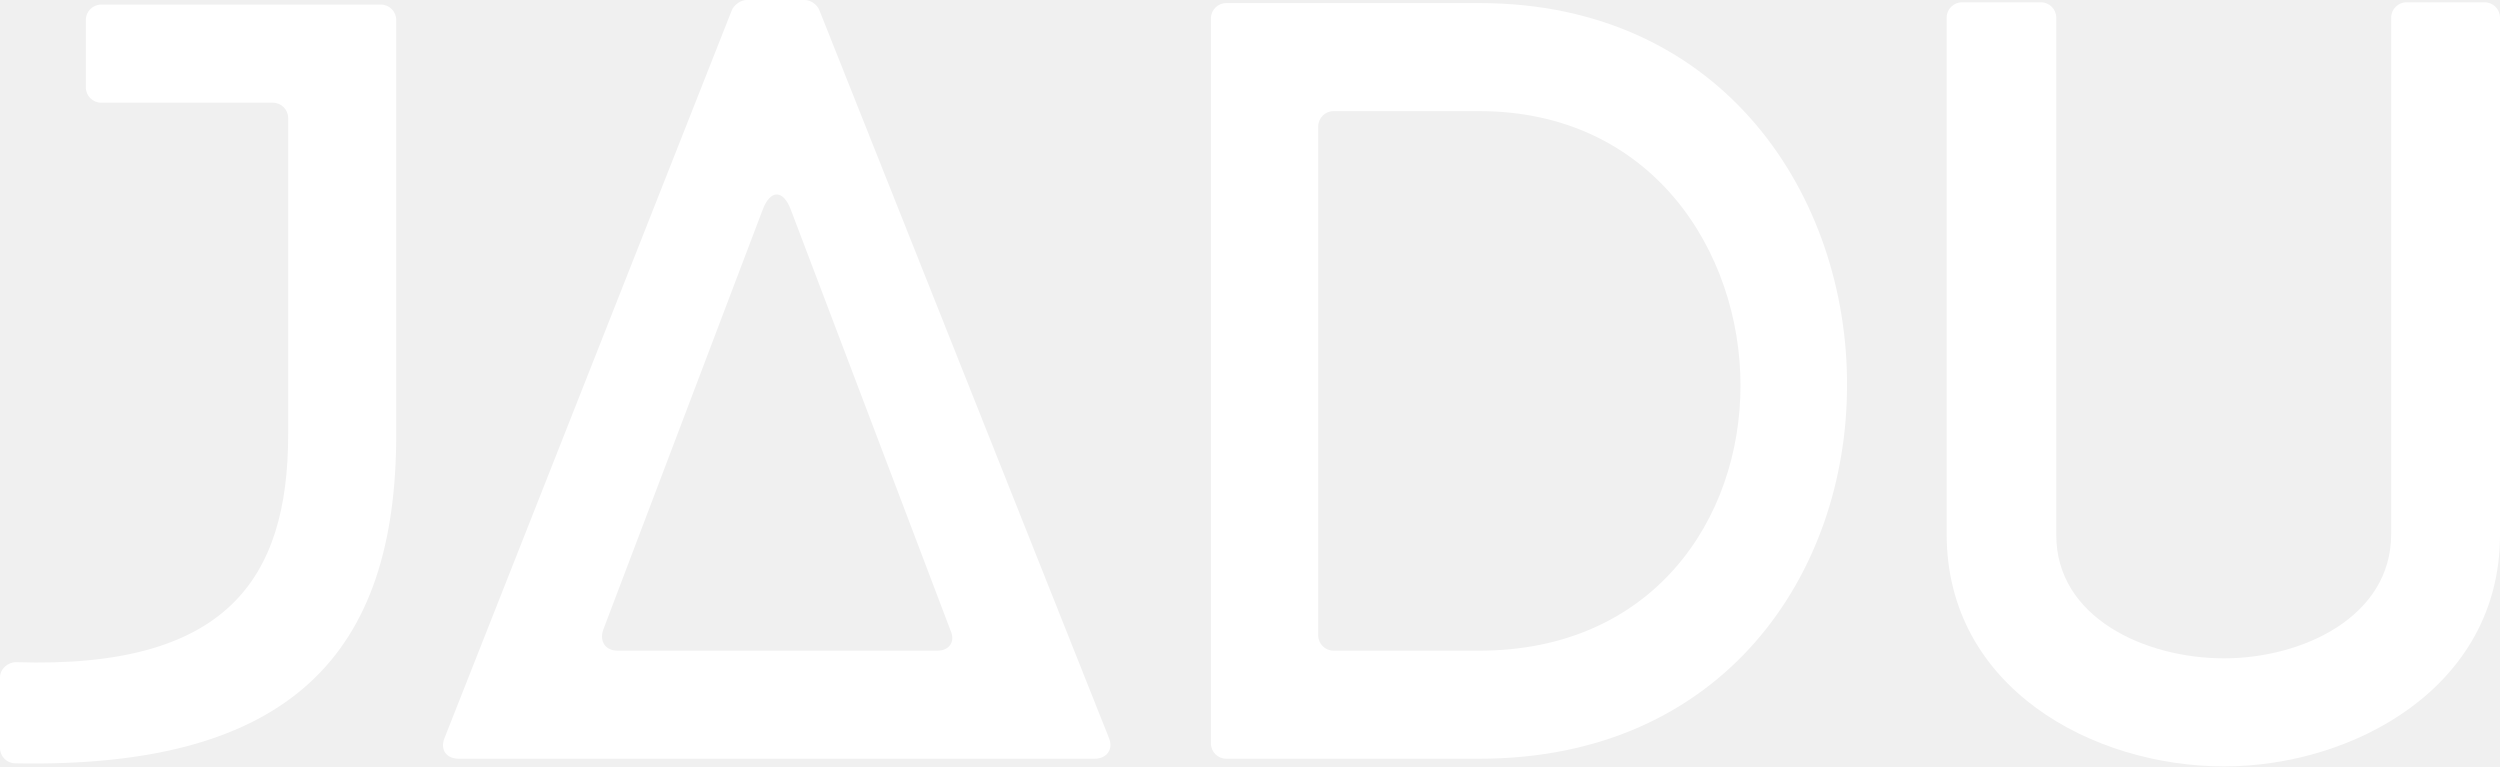
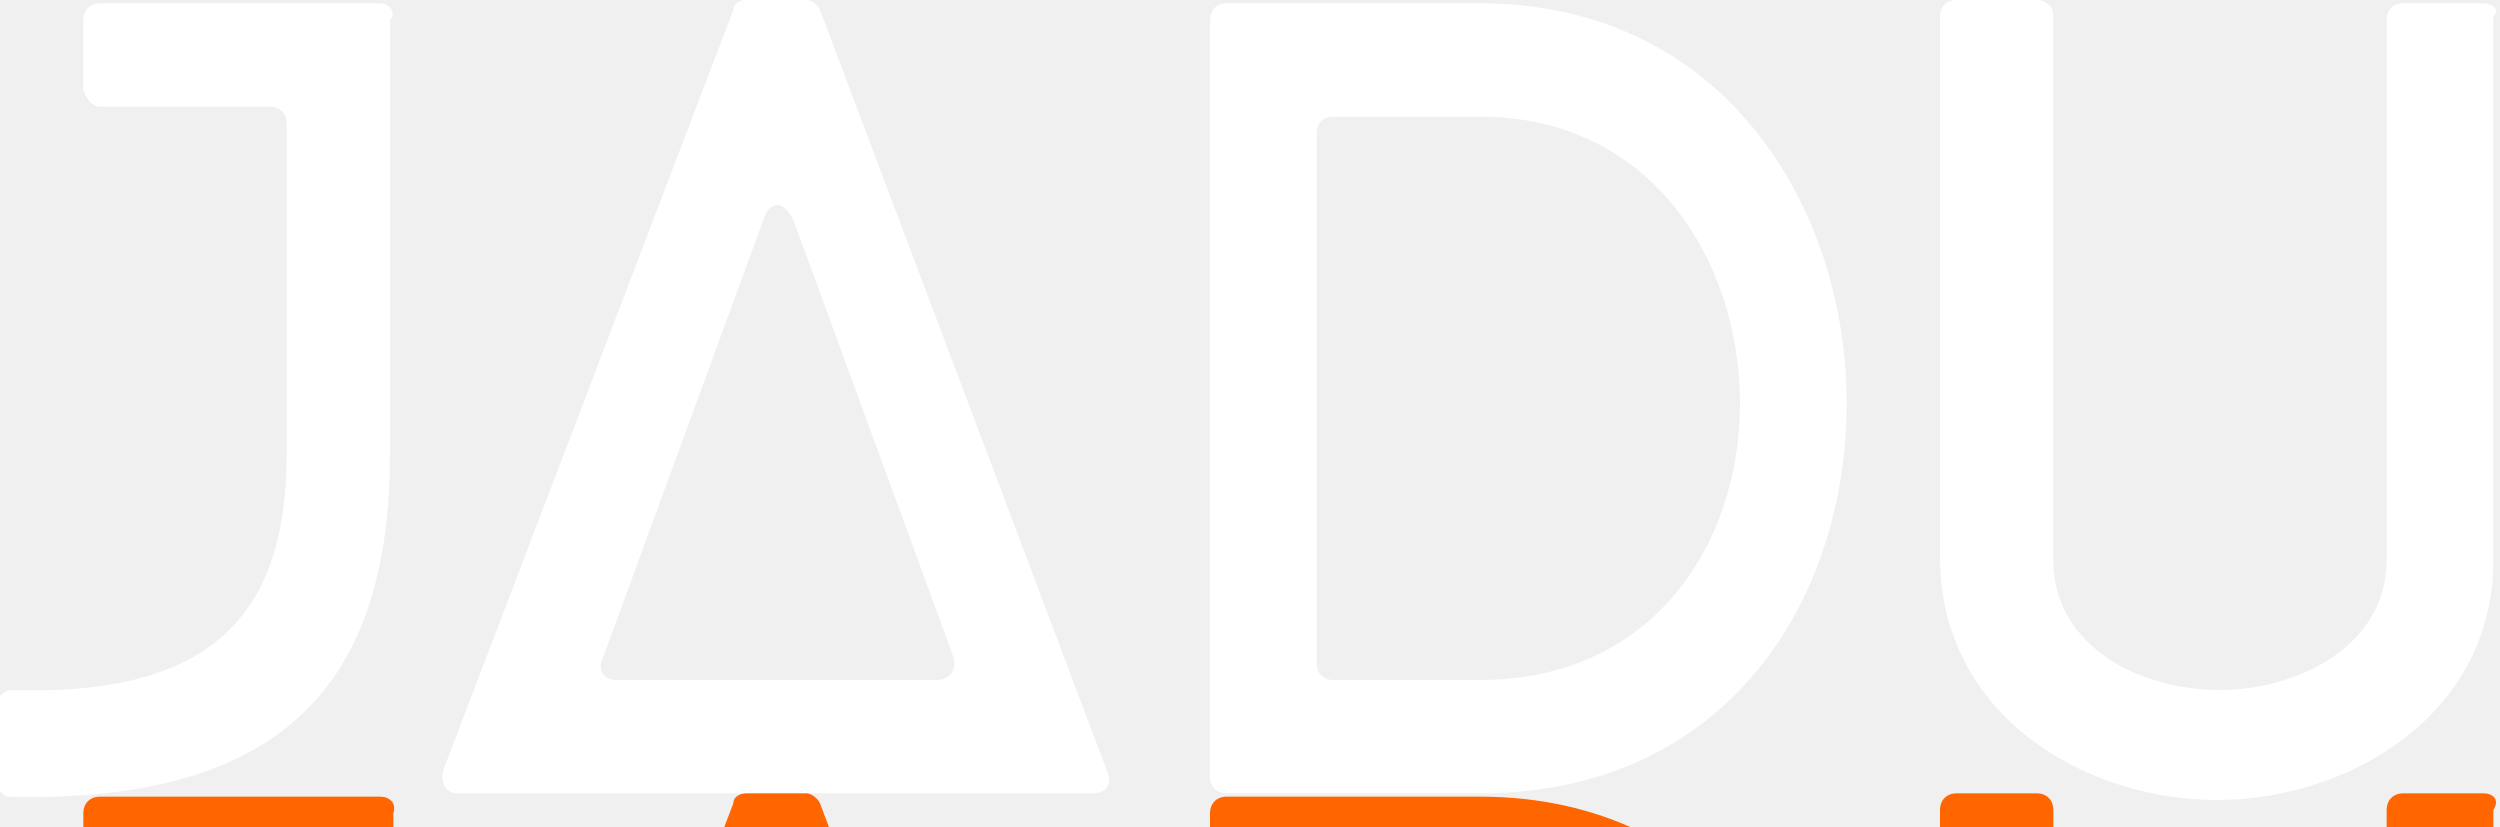
- <svg xmlns="http://www.w3.org/2000/svg" version="1.1" id="Logo" x="0px" y="0px" viewBox="0 0 326.2 100" enable-background="new 0 0 326.2 100" xml:space="preserve">
+ <svg xmlns="http://www.w3.org/2000/svg" version="1.1" id="Logo" x="0px" y="0px" viewBox="0 0 75 24.8" enable-background="new 0 0 75 24.8" xml:space="preserve">
  <g>
-     <path fill="#FFFFFF" d="M49.7,0.6H13.2c-1.1,0-2,0.9-2,2v8.8c0,1.1,0.9,2,2,2h22.4c1.1,0,2,0.9,2,2v41.3c0,18.9-8.1,30.6-35.5,29.7   c-1.1,0-2.1,0.9-2.1,2v9.2c0,1.1,0.9,2,2,2c36.1,0.7,49.7-14.4,49.7-42.9V2.6C51.7,1.5,50.8,0.6,49.7,0.6z" />
-     <path fill="#FFFFFF" d="M106.9,1.3c-0.3-0.7-1.1-1.3-1.9-1.3h-7.6c-0.7,0-1.6,0.6-1.9,1.3L58,96.3c-0.6,1.5,0.2,2.7,1.9,2.7h82.9   c1.6,0,2.5-1.2,1.9-2.7L106.9,1.3z M122.3,84.9H80.6c-1.6,0-2.4-1.2-1.9-2.7l20.8-54.8c1-2.7,2.7-2.7,3.7,0l20.8,54.8   C124.7,83.7,123.9,84.9,122.3,84.9z" />
-     <path fill="#FFFFFF" d="M193,0.4H160c-1.1,0-2,0.9-2,2V97c0,1.1,0.9,2,2,2H193c32,0,48-24.3,48-48.7C241.1,25.8,225,0.4,193,0.4z    M193,84.9h-19c-1.1,0-2-0.9-2-2V16.5c0-1.1,0.9-2,2-2h19c22.6,0,34.1,18.4,34.1,35.8S215.7,84.9,193,84.9z" />
-     <path fill="#FFFFFF" d="M324.2,0.3h-10.2c-1.1,0-2,0.9-2,2v67.4c0,10.8-11.6,16.2-21.8,16.2c-10.3,0-21.9-5.3-21.9-16.1V2.3   c0-1.1-0.9-2-2-2H256c-1.1,0-2,0.9-2,2v67.4c0,20,19,30.3,36.2,30.3c16.8,0,36-10.3,36-30.2V2.3C326.2,1.2,325.3,0.3,324.2,0.3z" />
+     <path fill="#FFFFFF" d="M11.4,0.1H3c-0.3,0-0.5,0.2-0.5,0.5v2.1C2.6,3,2.8,3.2,3,3.2h5.1c0.3,0,0.5,0.2,0.5,0.5v9.9   c0,4.5-1.9,7.3-8.2,7.1c-0.3,0-0.5,0.2-0.5,0.5v2.2c0,0.3,0.2,0.5,0.4,0.5c8.3,0.2,11.4-3.5,11.4-10.3v-13   C11.9,0.4,11.7,0.1,11.4,0.1z" />
+     <path fill="#FFFFFF" d="M24.6,0.3C24.5,0.1,24.3,0,24.2,0h-1.8C22.2,0,22,0.1,22,0.3l-8.7,22.8c-0.1,0.4,0.1,0.7,0.4,0.7h19.1   c0.4,0,0.6-0.3,0.4-0.7L24.6,0.3z M28.1,20.4h-9.6c-0.4,0-0.6-0.3-0.4-0.7l4.8-13.1c0.2-0.6,0.6-0.6,0.9,0l4.8,13.1   C28.7,20.1,28.5,20.4,28.1,20.4z" />
+     <path fill="#FFFFFF" d="M44.4,0.1h-7.6c-0.3,0-0.5,0.2-0.5,0.5v22.7c0,0.3,0.2,0.5,0.5,0.5h7.6c7.4,0,11-5.8,11-11.7   C55.4,6.2,51.7,0.1,44.4,0.1z M44.4,20.4H40c-0.3,0-0.5-0.2-0.5-0.5V4c0-0.3,0.2-0.5,0.5-0.5h4.4c5.2,0,7.8,4.4,7.8,8.6   S49.6,20.4,44.4,20.4z" />
+     <path fill="#FFFFFF" d="M74.5,0.1h-2.4c-0.3,0-0.5,0.2-0.5,0.5v16.2c0,2.6-2.7,3.9-5,3.9c-2.4,0-5-1.3-5-3.9V0.5   c0-0.3-0.2-0.5-0.5-0.5h-2.4c-0.3,0-0.5,0.2-0.5,0.5v16.2c0,4.8,4.4,7.3,8.3,7.3c3.9,0,8.3-2.5,8.3-7.2V0.5   C75,0.3,74.8,0.1,74.5,0.1z" />
+   </g>
+   <g>
+     <path fill="#FF6600" d="M11.4,23.9H3c-0.3,0-0.5,0.2-0.5,0.5v2.1C2.6,26.8,2.8,27,3,27h5.1c0.3,0,0.5,0.2,0.5,0.5v9.9   c0,4.5-1.9,7.3-8.2,7.1C0.2,44.5,0,44.7,0,45v2.2c0,0.3,0.2,0.5,0.4,0.5c8.3,0.2,11.4-3.5,11.4-10.3v-13   C11.9,24.1,11.7,23.9,11.4,23.9z" />
+     <path fill="#FF6600" d="M24.6,24.1c-0.1-0.2-0.3-0.3-0.4-0.3h-1.8c-0.2,0-0.4,0.1-0.4,0.3l-8.7,22.8c-0.1,0.4,0.1,0.7,0.4,0.7h19.1   c0.4,0,0.6-0.3,0.4-0.7L24.6,24.1z M28.1,44.1h-9.6c-0.4,0-0.6-0.3-0.4-0.7l4.8-13.1c0.2-0.6,0.6-0.6,0.9,0l4.8,13.1   C28.7,43.8,28.5,44.1,28.1,44.1z" />
+     <path fill="#FF6600" d="M44.4,23.9h-7.6c-0.3,0-0.5,0.2-0.5,0.5v22.7c0,0.3,0.2,0.5,0.5,0.5h7.6c7.4,0,11-5.8,11-11.7   C55.4,30,51.7,23.9,44.4,23.9z M44.4,44.1H40c-0.3,0-0.5-0.2-0.5-0.5V27.7c0-0.3,0.2-0.5,0.5-0.5h4.4c5.2,0,7.8,4.4,7.8,8.6   S49.6,44.1,44.4,44.1z" />
+     <path fill="#FF6600" d="M74.5,23.8h-2.4c-0.3,0-0.5,0.2-0.5,0.5v16.2c0,2.6-2.7,3.9-5,3.9c-2.4,0-5-1.3-5-3.9V24.3   c0-0.3-0.2-0.5-0.5-0.5h-2.4c-0.3,0-0.5,0.2-0.5,0.5v16.2c0,4.8,4.4,7.3,8.3,7.3c3.9,0,8.3-2.5,8.3-7.2V24.3   C75,24,74.8,23.8,74.5,23.8z" />
  </g>
</svg>
